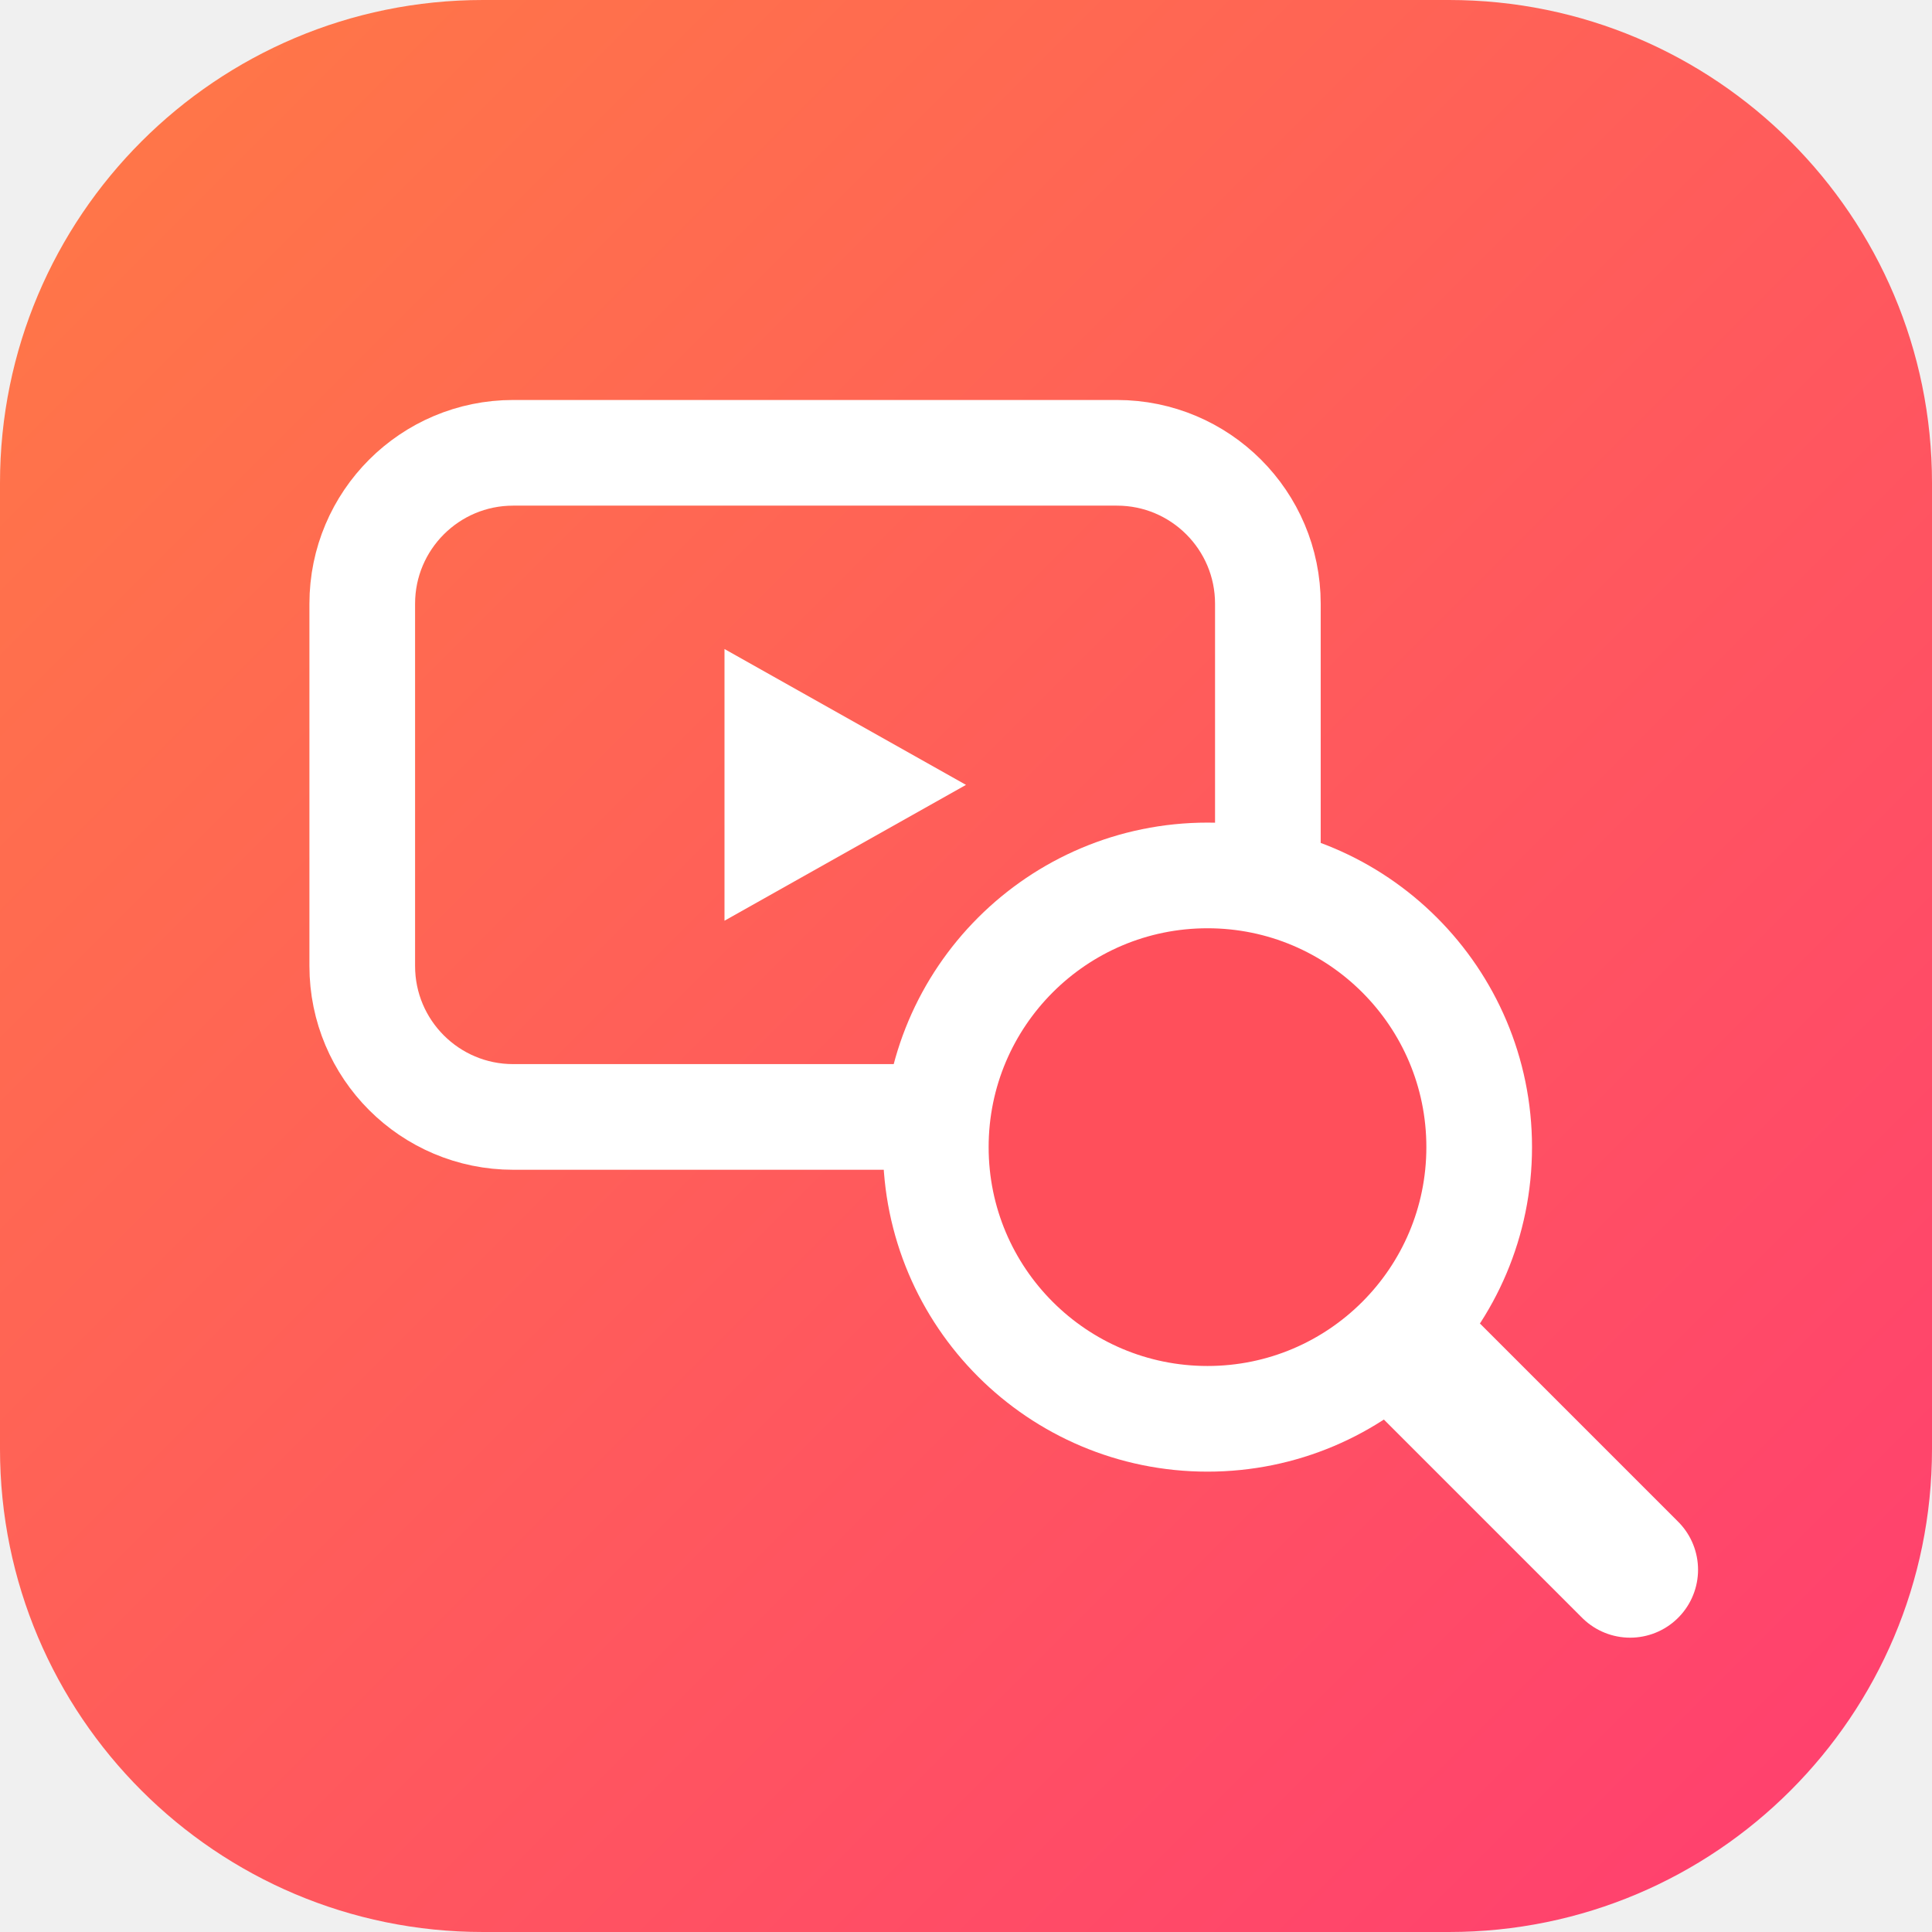
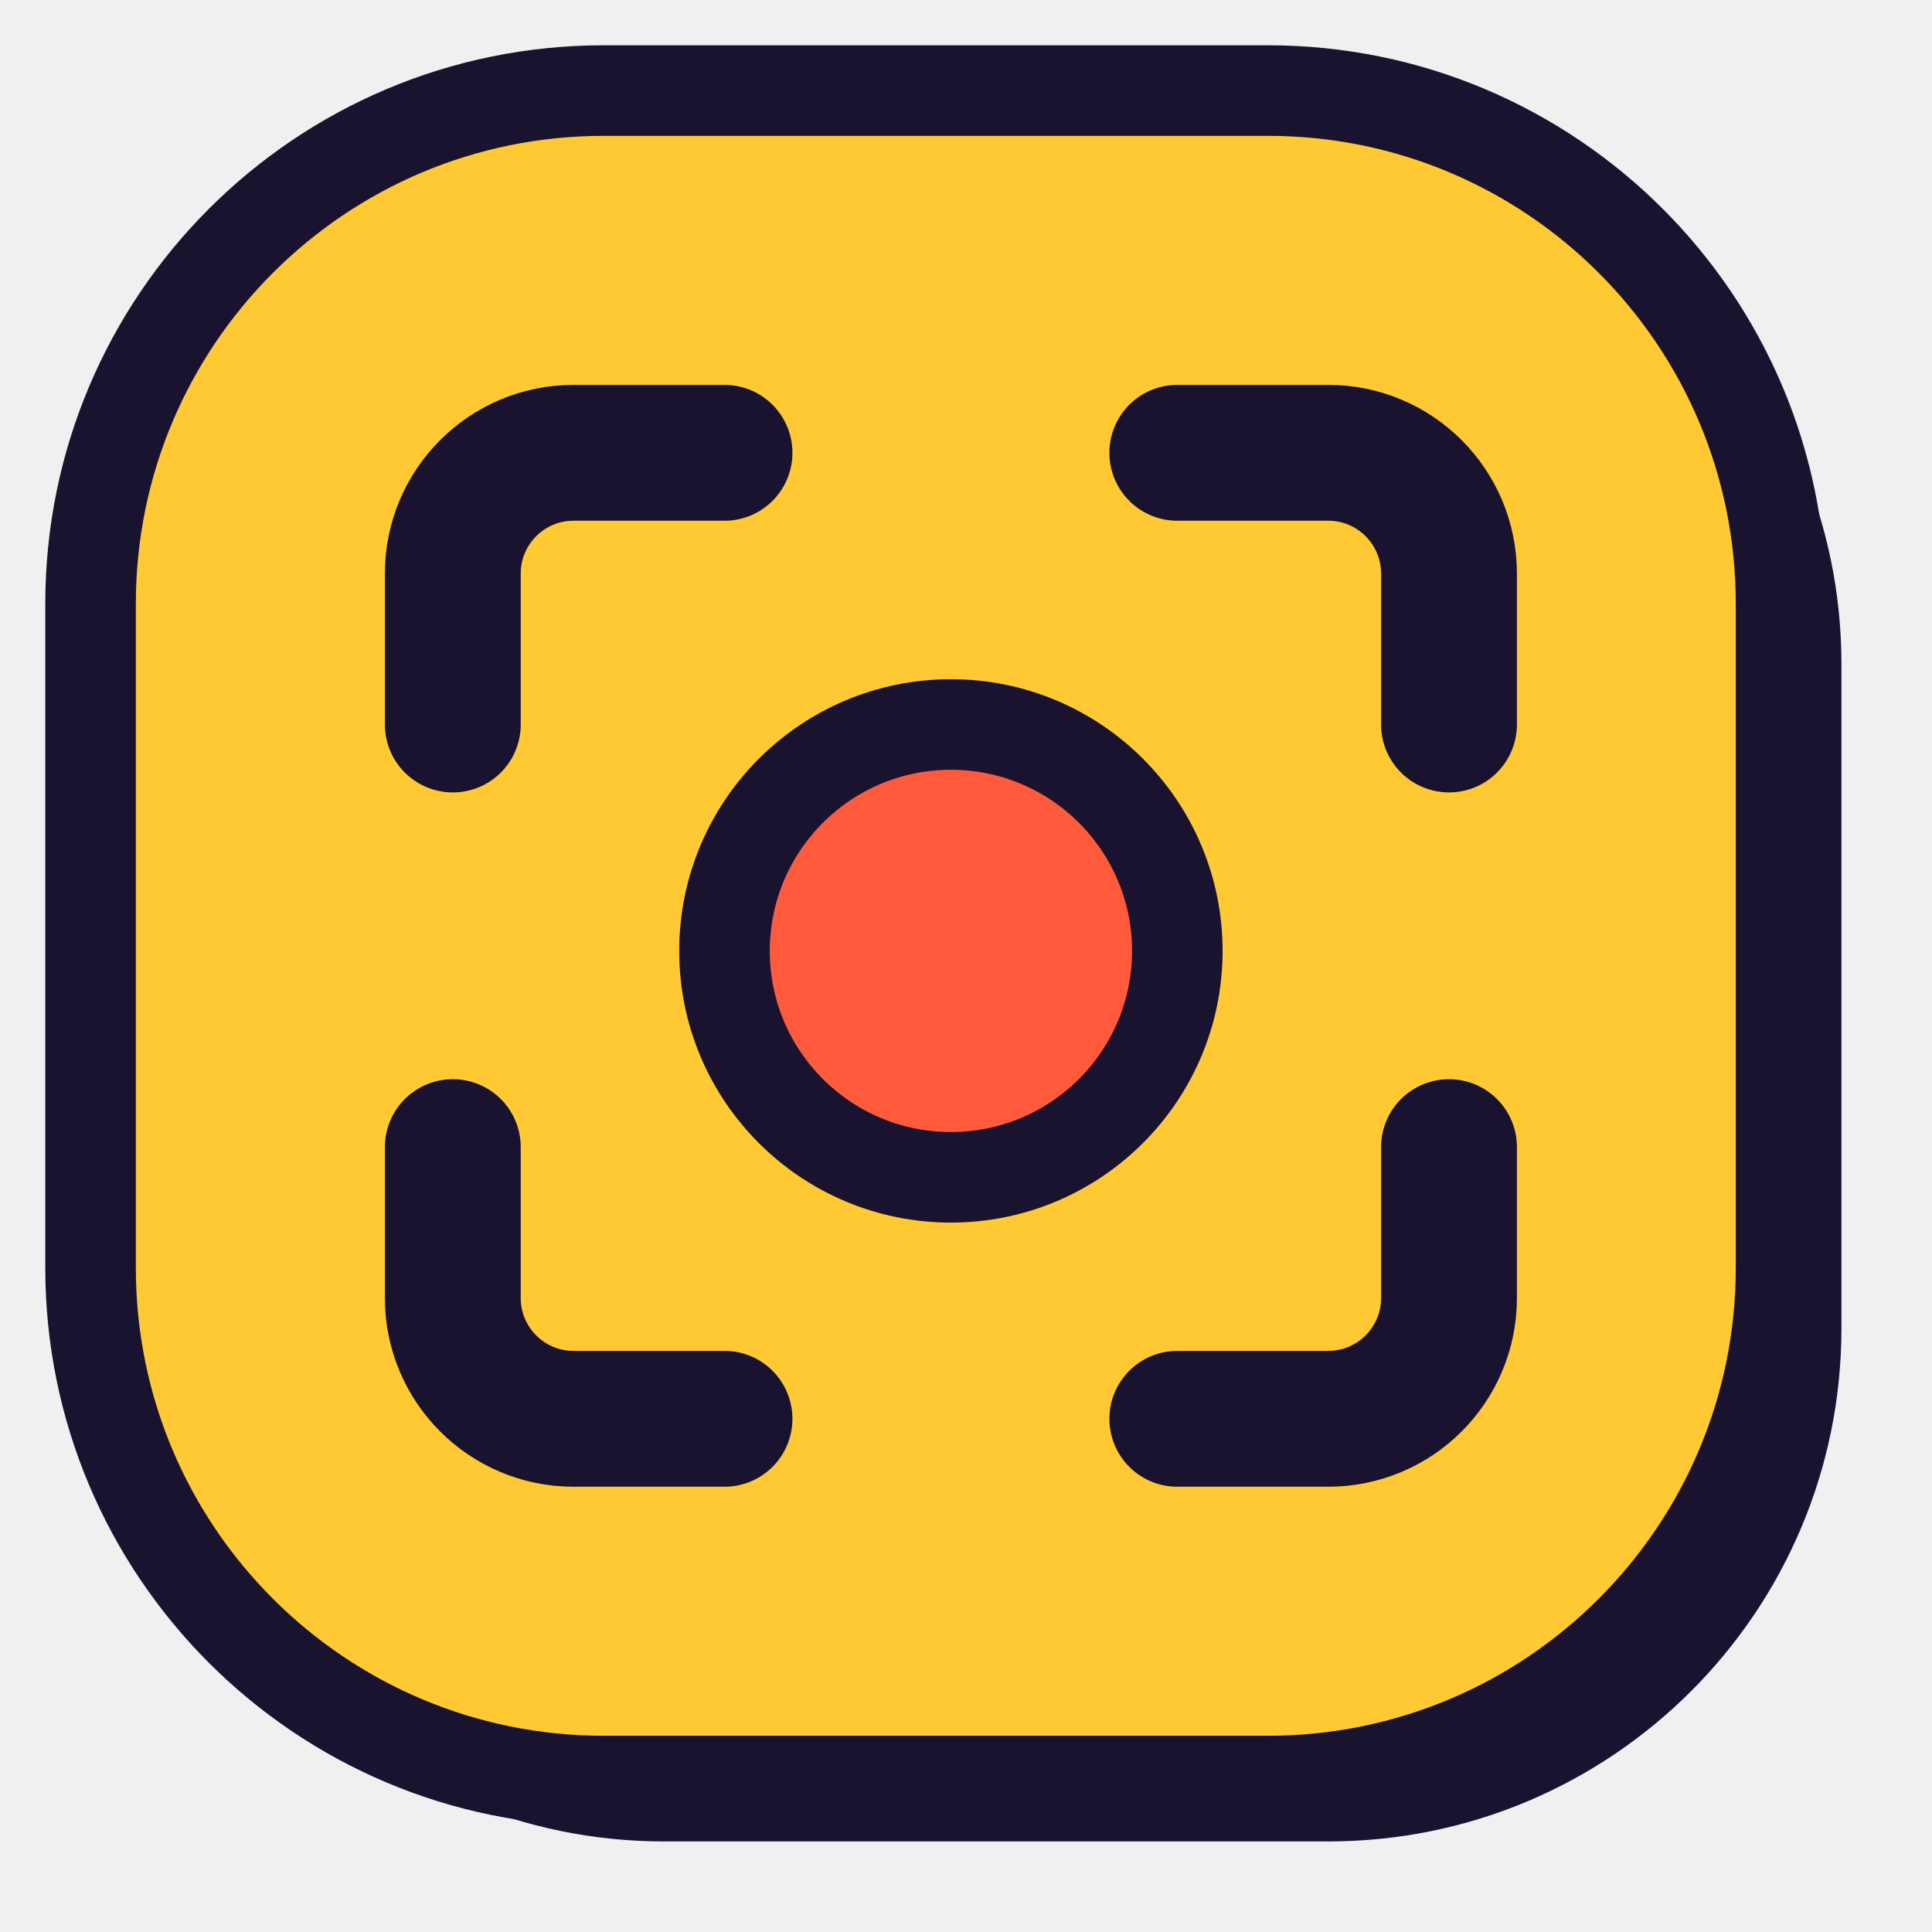
<svg xmlns="http://www.w3.org/2000/svg" viewBox="0 0 64 64" width="64" height="64">
-   <defs>
-     <linearGradient id="g" x1="0" y1="0" x2="1" y2="1">
-       <stop offset="0" stop-color="#ff7a45" />
-       <stop offset="1" stop-color="#ff3d71" />
-     </linearGradient>
-   </defs>
-   <rect width="64" height="64" rx="16" fill="url(#g)" />
-   <rect x="12" y="15" width="30" height="22" rx="5" fill="none" stroke="#fff" stroke-width="3.5" />
-   <path d="M24 21.5v9l8-4.5z" fill="#fff" />
-   <circle cx="40" cy="38" r="9" fill="#ff4f5b" stroke="#fff" stroke-width="3.5" />
-   <path d="m47 45 7 7" stroke="#fff" stroke-width="4.5" stroke-linecap="round" />
+   <rect x="5" y="5" width="56" height="56" rx="17" fill="#1a1330" />
+   <rect x="3" y="3" width="56" height="56" rx="17" fill="#ffc933" stroke="#1a1330" stroke-width="3" />
+   <g fill="none" stroke="#1a1330" stroke-width="4.5" stroke-linecap="round" stroke-linejoin="round">
+     <path d="M15 24v-5a4 4 0 0 1 4-4h5" />
+     <path d="M39 15h5a4 4 0 0 1 4 4v5" />
+     <path d="M48 38v5a4 4 0 0 1-4 4h-5" />
+     <path d="M24 47h-5a4 4 0 0 1-4-4v-5" />
+   </g>
+   <circle cx="31.5" cy="31.5" r="7.5" fill="#ff5a3c" stroke="#1a1330" stroke-width="3" />
</svg>
